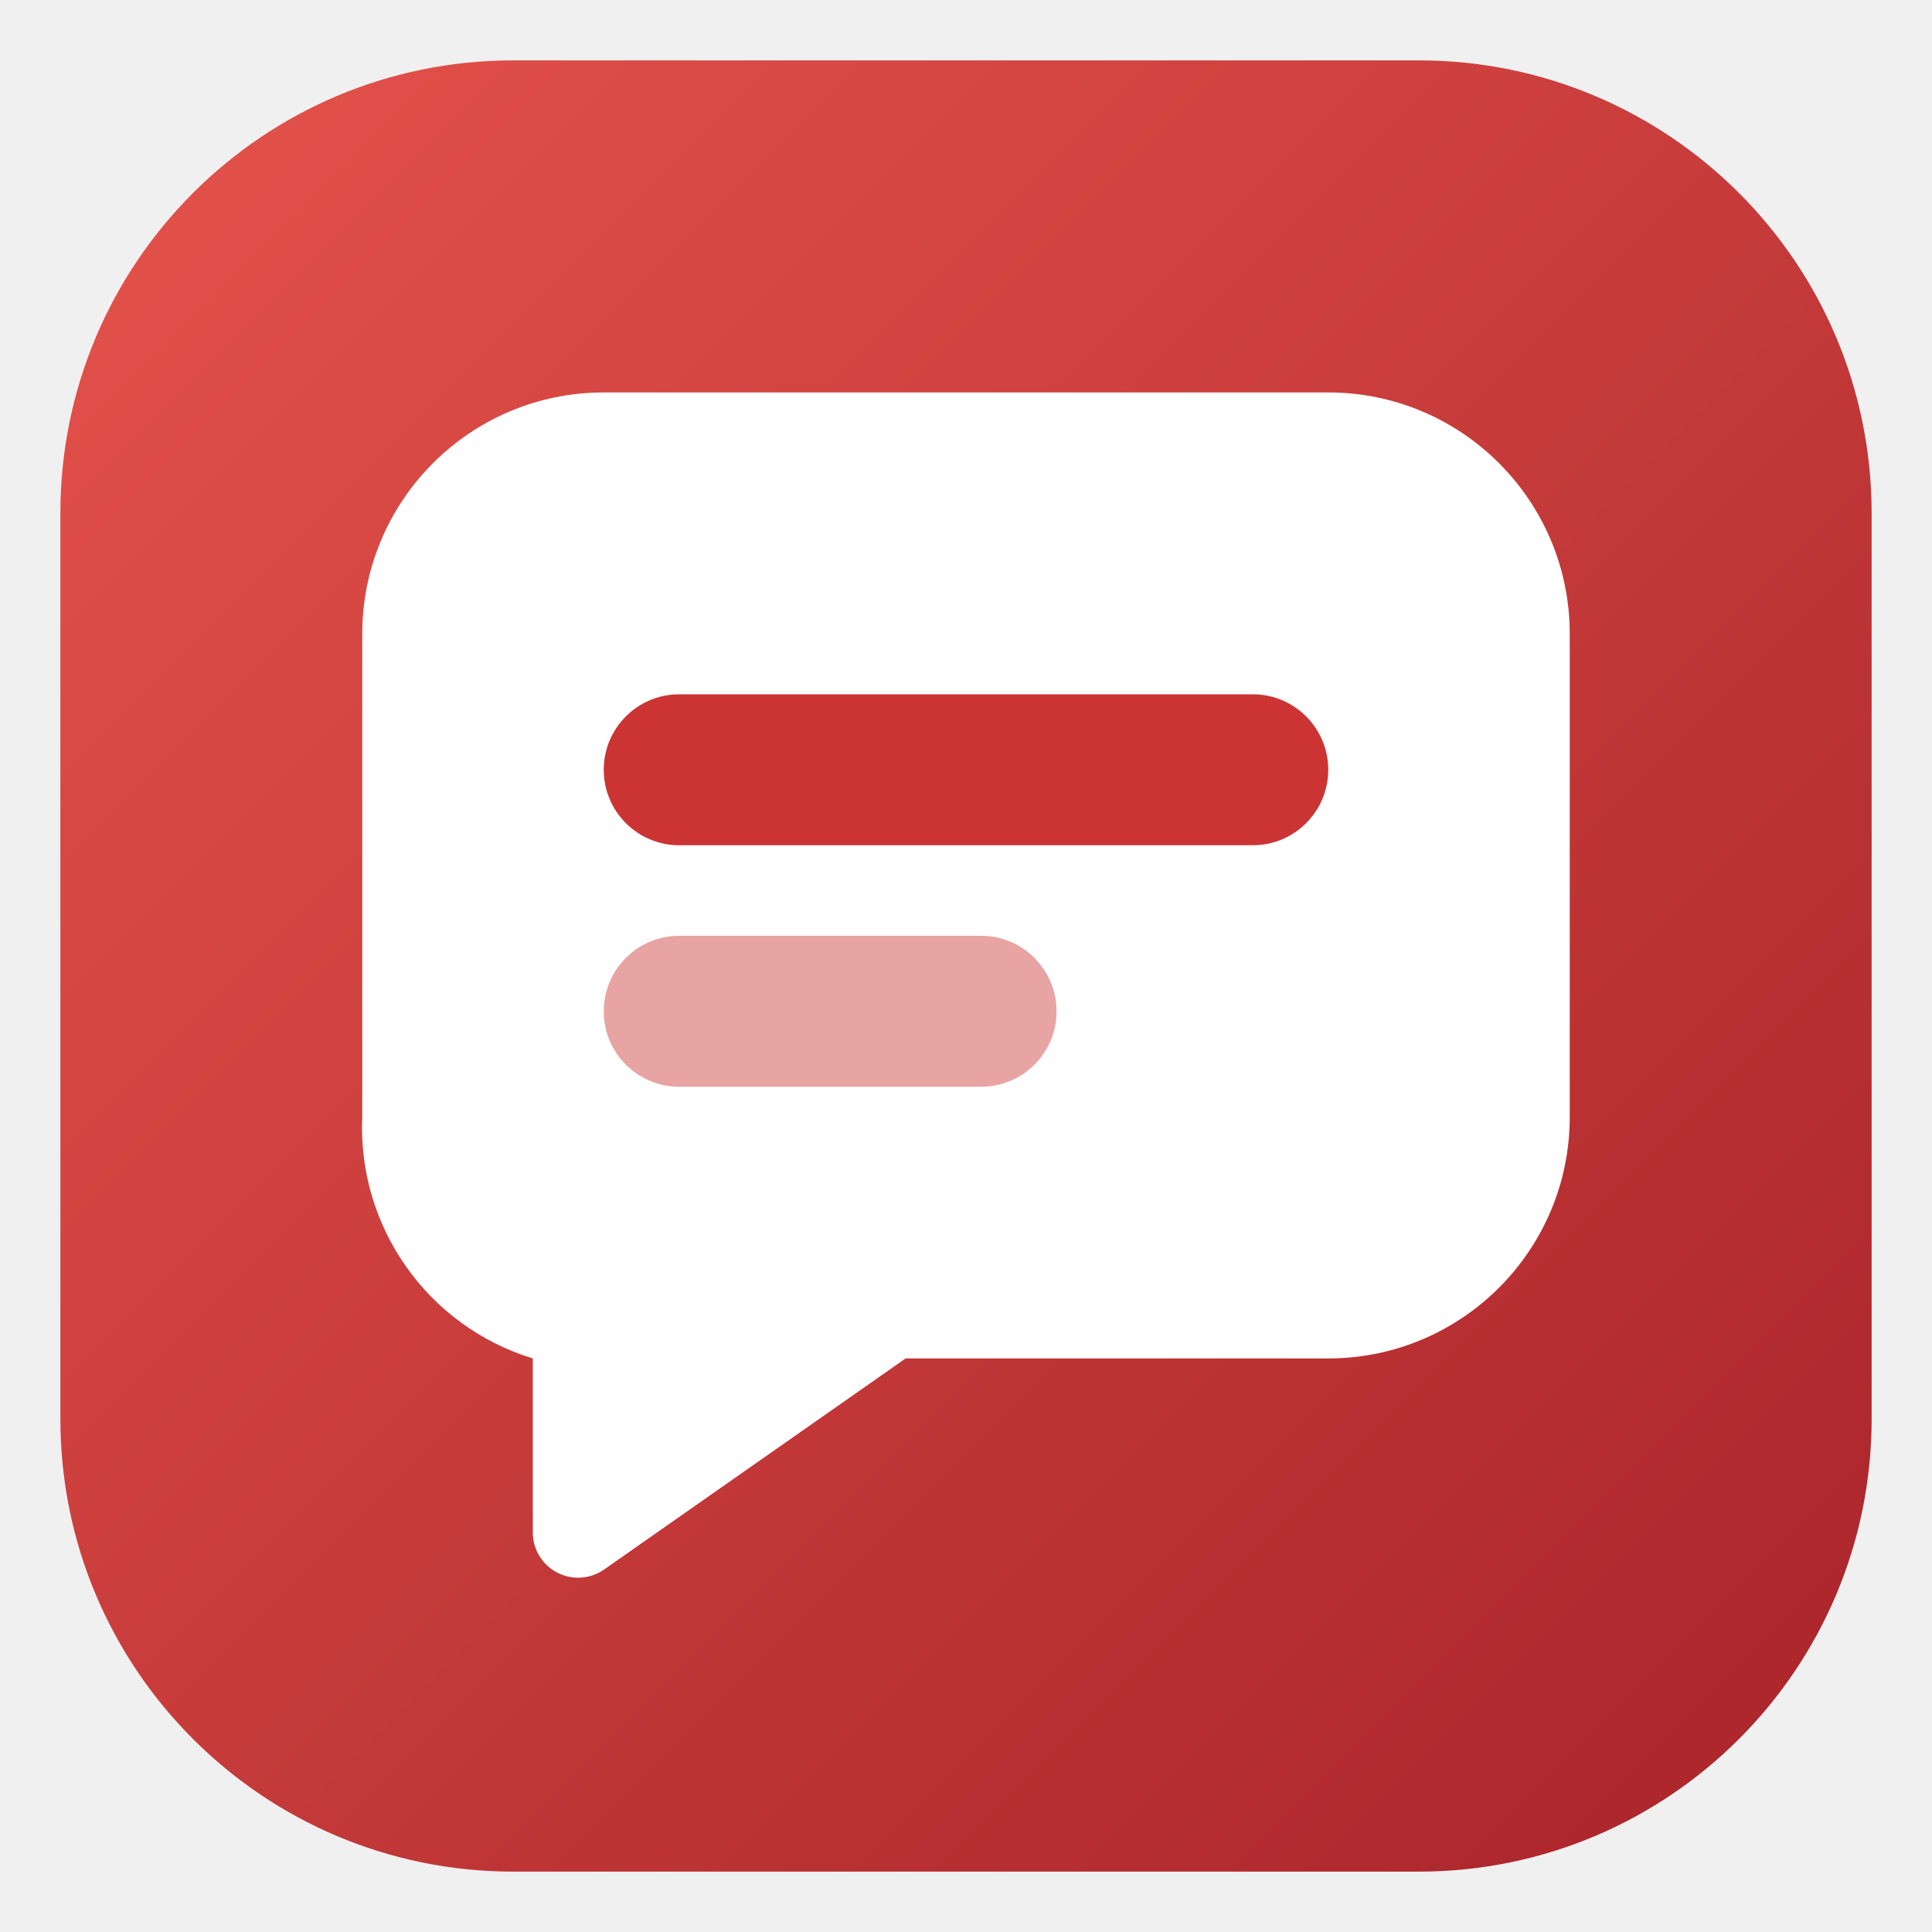
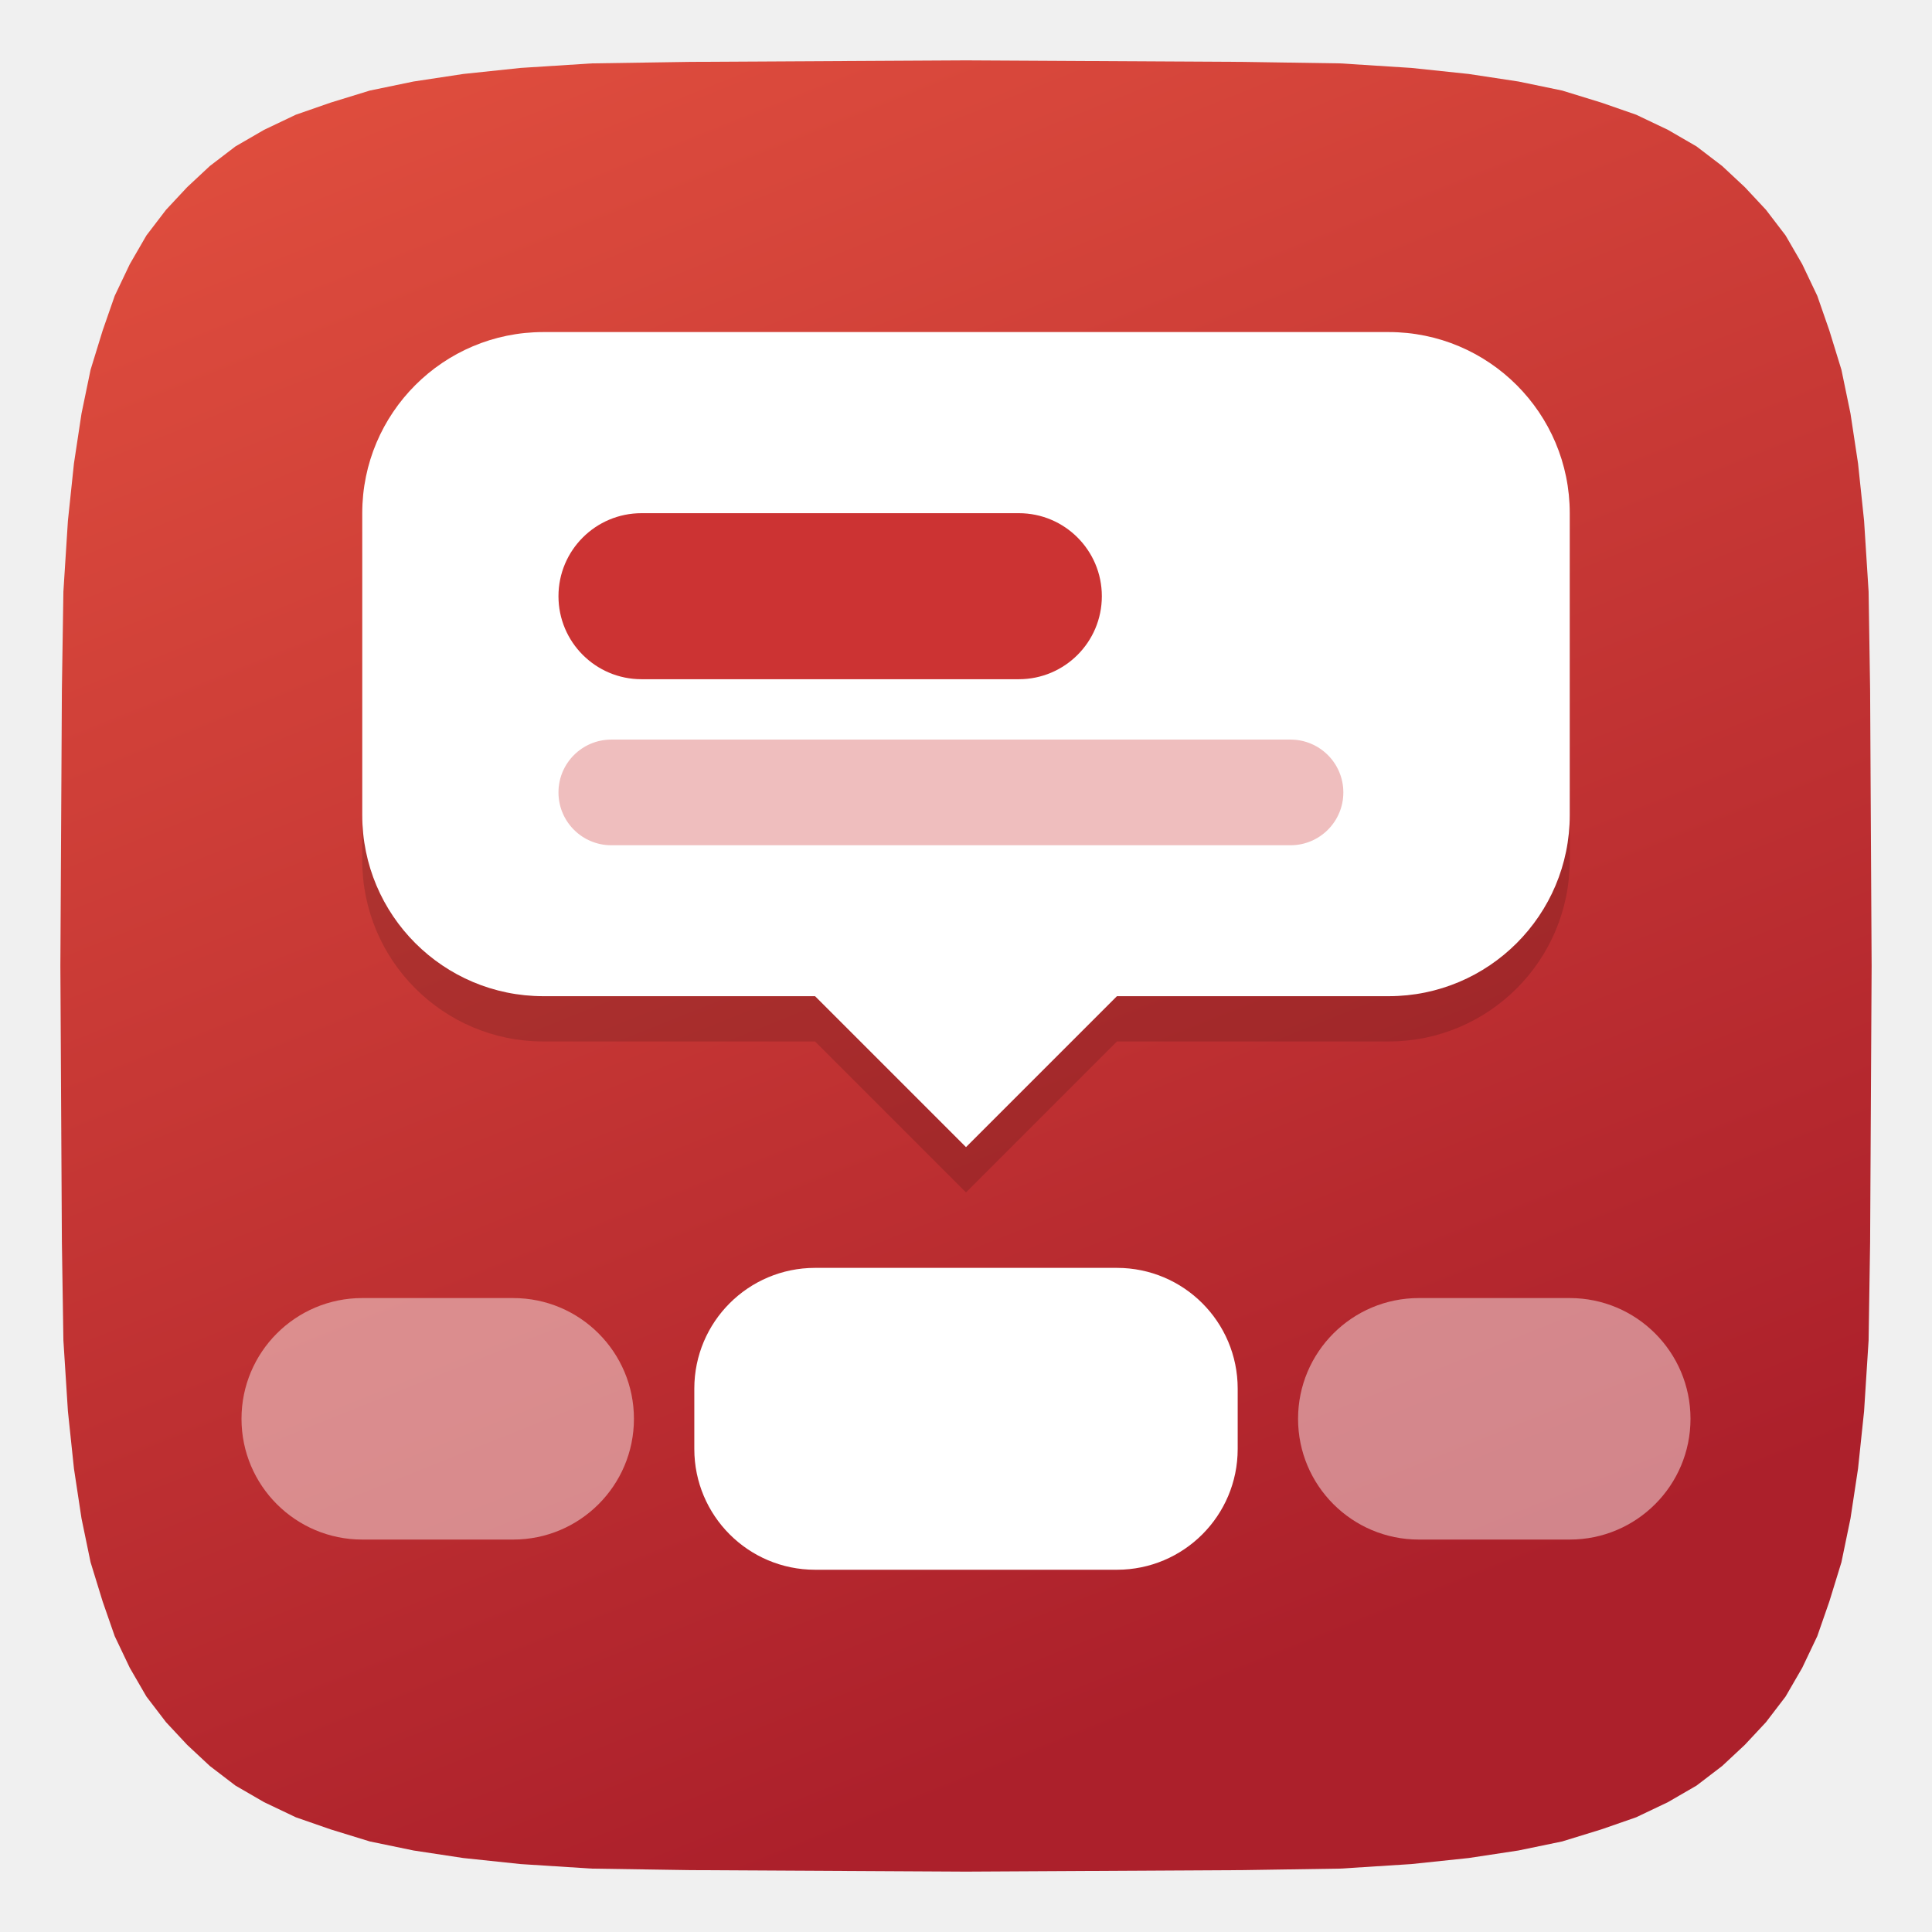
<svg xmlns="http://www.w3.org/2000/svg" viewBox="0 0 128 128">
  <defs>
-     <linearGradient id="bg" x1="0" y1="0" x2="1" y2="1">
-       <stop offset="0" stop-color="#e5534b" />
-       <stop offset="1" stop-color="#a8232a" />
+     <linearGradient id="bg" x1="0" y1="0" x2="0.4" y2="1">
+       <stop offset="0" stop-color="#e2503f" />
+       <stop offset="1" stop-color="#ac202b" />
    </linearGradient>
  </defs>
-   <rect x="4" y="4" width="120" height="120" rx="30" fill="url(#bg)" />
-   <path fill="#fff" d="M40 26h48a16 16 0 0 1 16 16v32a16 16 0 0 1-16 16H60l-20 14a3 3 0 0 1-4.7-2.5V90A16 16 0 0 1 24 74V42a16 16 0 0 1 16-16z" />
-   <rect x="40" y="46" width="48" height="10" rx="5" fill="#cc3333" />
-   <rect x="40" y="62" width="30" height="10" rx="5" fill="#cc3333" fill-opacity="0.45" />
+   <path fill="url(#bg)" d="M4.1 45.7L4.2 39.2L4.5 34.5L4.9 30.7L5.4 27.4L6.0 24.5L6.8 21.9L7.6 19.6L8.6 17.5L9.7 15.6L11.0 13.9L12.4 12.4L13.9 11.0L15.6 9.7L17.5 8.6L19.6 7.6L21.9 6.8L24.5 6.0L27.4 5.4L30.7 4.9L34.5 4.5L39.2 4.2L45.7 4.1L64.0 4.0L82.3 4.1L88.8 4.2L93.5 4.5L97.3 4.9L100.6 5.4L103.5 6.0L106.1 6.8L108.4 7.6L110.5 8.6L112.4 9.7L114.1 11.0L115.6 12.4L117.0 13.9L118.3 15.6L119.4 17.5L120.4 19.6L121.2 21.9L122.0 24.5L122.6 27.4L123.1 30.7L123.5 34.5L123.8 39.2L123.9 45.7L124.0 64.0L123.9 82.3L123.8 88.8L123.5 93.5L123.1 97.3L122.6 100.6L122.0 103.5L121.2 106.1L120.4 108.4L119.4 110.5L118.3 112.4L117.0 114.1L115.6 115.6L114.1 117.0L112.4 118.3L110.5 119.4L108.4 120.4L106.1 121.2L103.5 122.0L100.6 122.6L97.3 123.1L93.5 123.5L88.8 123.8L82.3 123.9L64.0 124.0L45.7 123.9L39.2 123.8L34.5 123.5L30.7 123.1L27.4 122.6L24.5 122.0L21.9 121.2L19.6 120.4L17.5 119.4L15.6 118.3L13.9 117.0L12.4 115.6L11.0 114.1L9.7 112.4L8.6 110.5L7.6 108.4L6.8 106.1L6.0 103.5L5.4 100.6L4.9 97.3L4.5 93.5L4.2 88.8L4.1 82.3L4.0 64.0Z" />
+   <path fill="#000" fill-opacity="0.14" d="M36 25h56a12 12 0 0 1 12 12v20a12 12 0 0 1-12 12H74l-10 10-10-10H36a12 12 0 0 1-12-12V37a12 12 0 0 1 12-12z" />
+   <path fill="#fff" d="M36 22h56a12 12 0 0 1 12 12v20a12 12 0 0 1-12 12H74l-10 10-10-10H36a12 12 0 0 1-12-12V34a12 12 0 0 1 12-12z" />
+   <rect x="37" y="34" width="36" height="11" rx="5.5" fill="#cc3333" />
+   <rect x="37" y="49" width="52" height="7" rx="3.5" fill="#cc3333" fill-opacity="0.32" />
+   <rect x="16" y="86" width="26" height="16" rx="8" fill="#fff" fill-opacity="0.45" />
+   <rect x="46" y="84" width="36" height="20" rx="8" fill="#fff" />
+   <rect x="86" y="86" width="26" height="16" rx="8" fill="#fff" fill-opacity="0.45" />
</svg>
